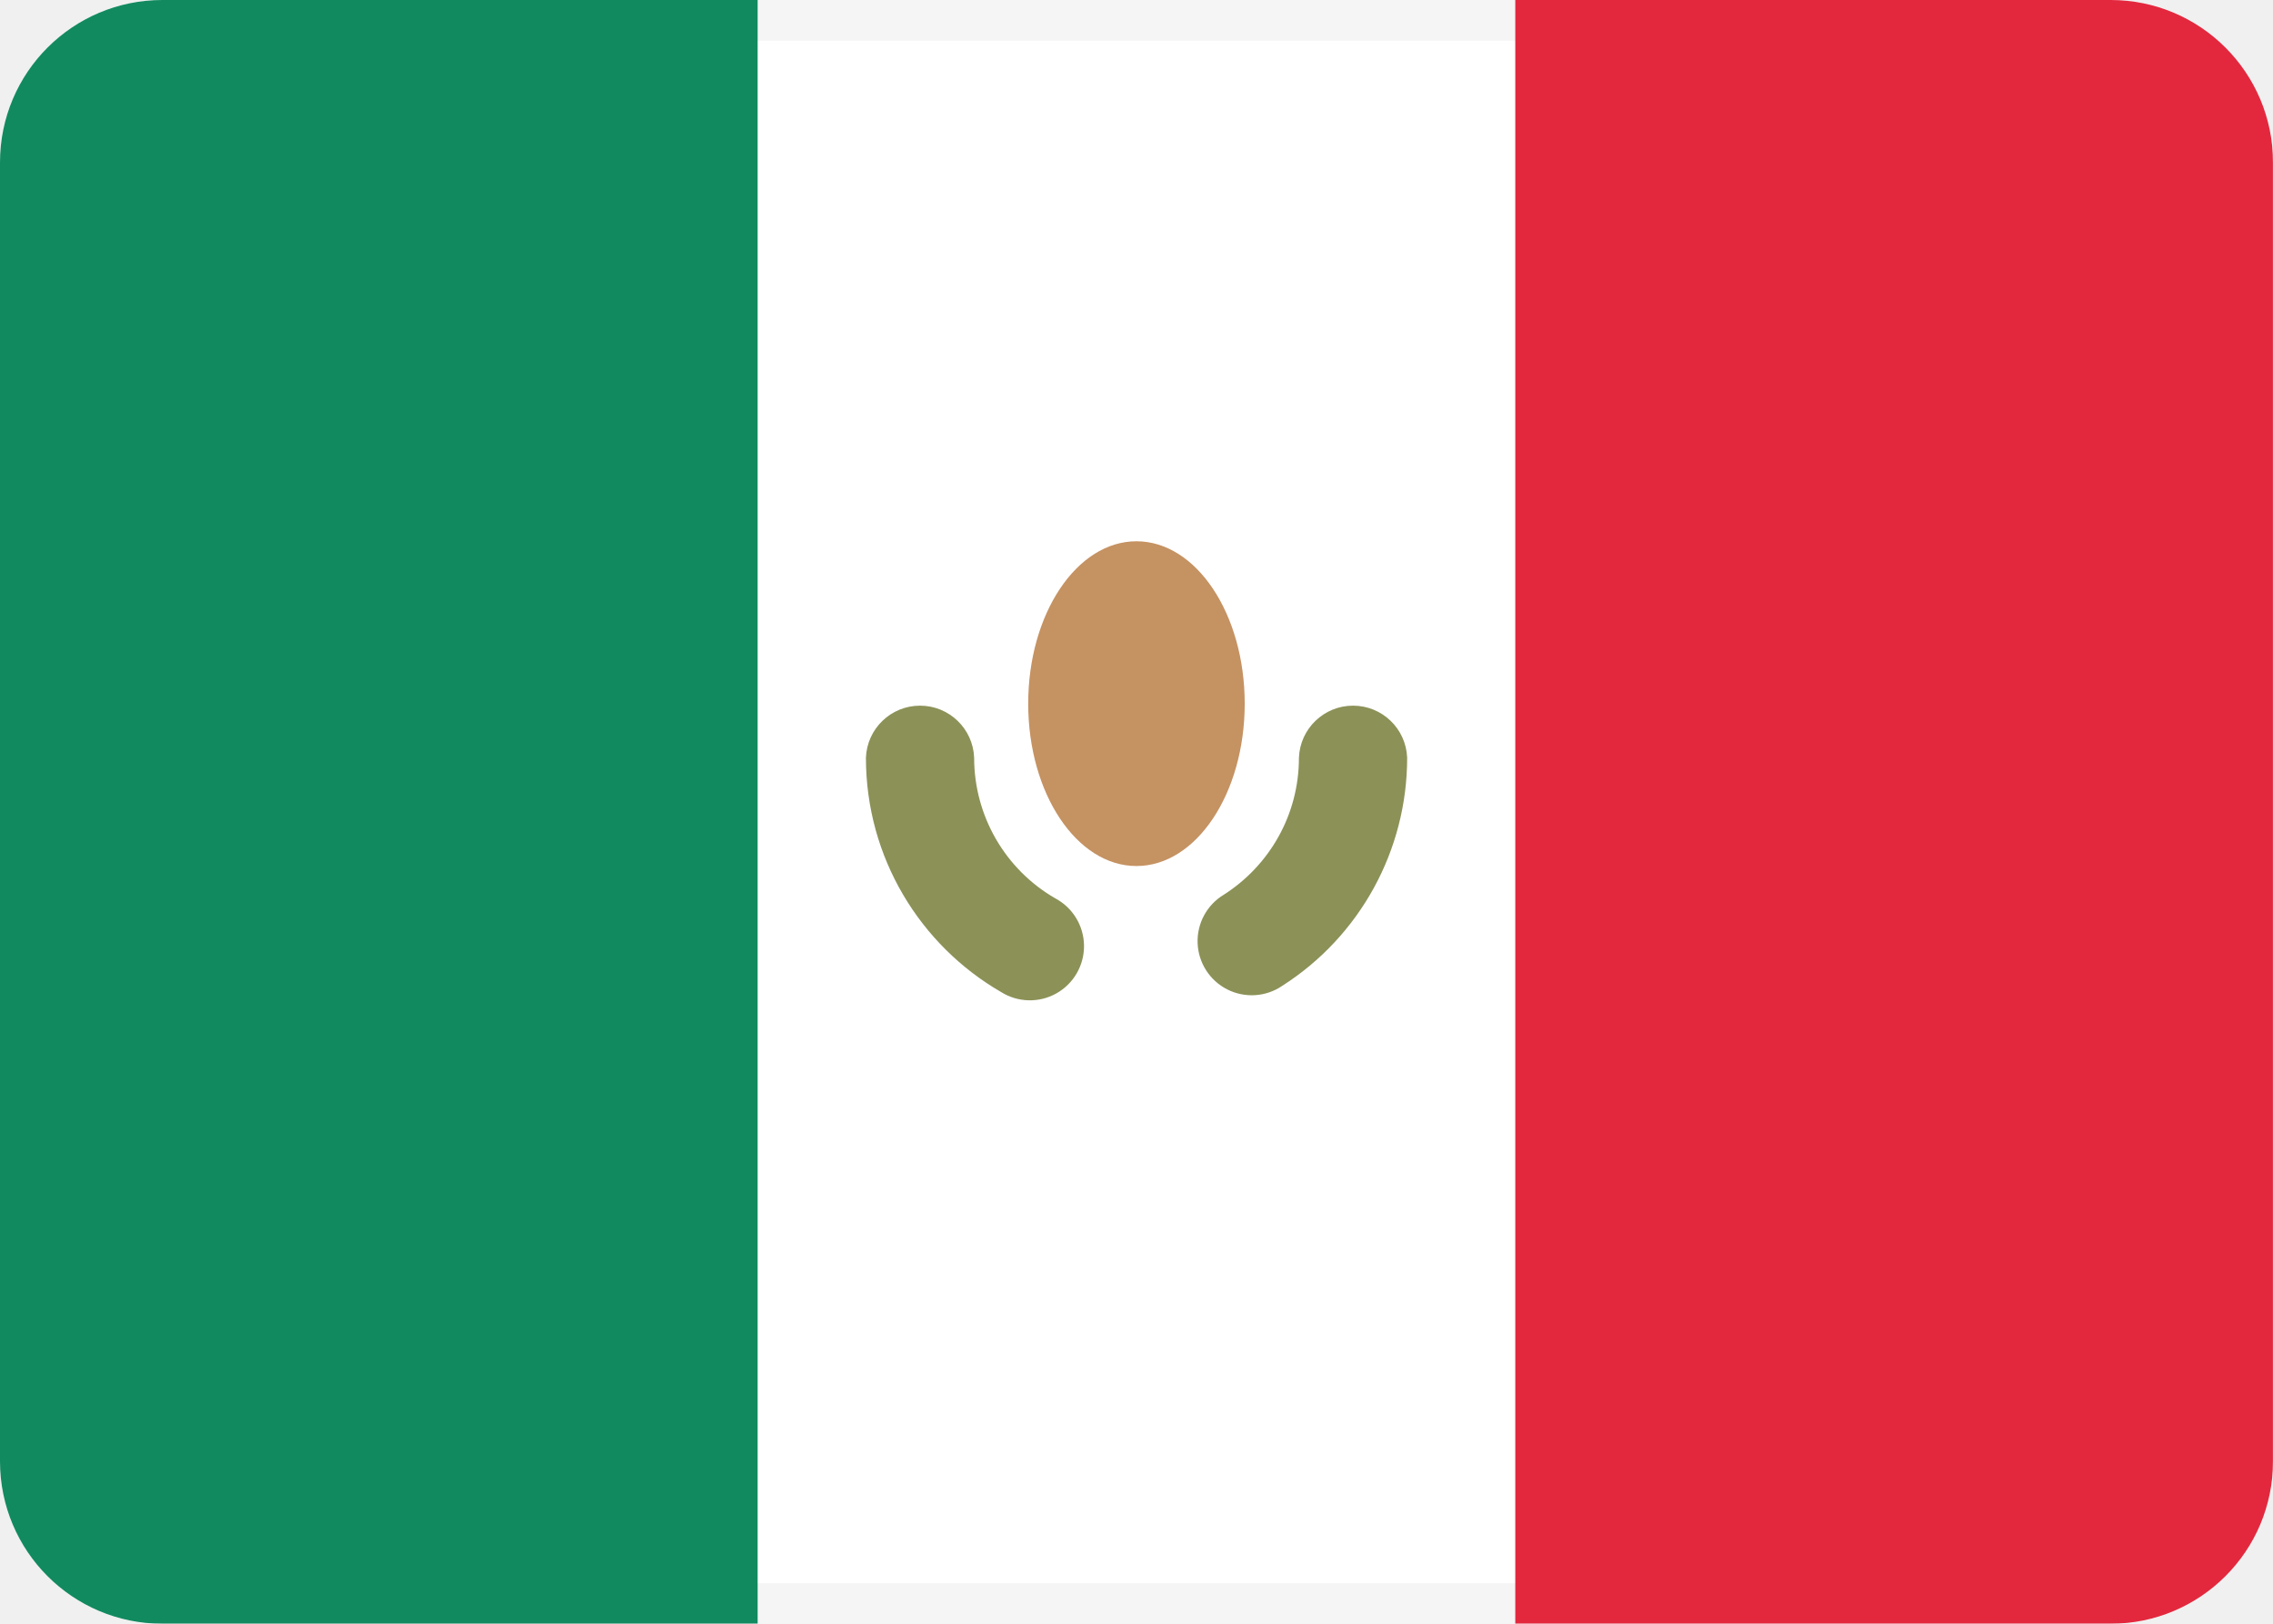
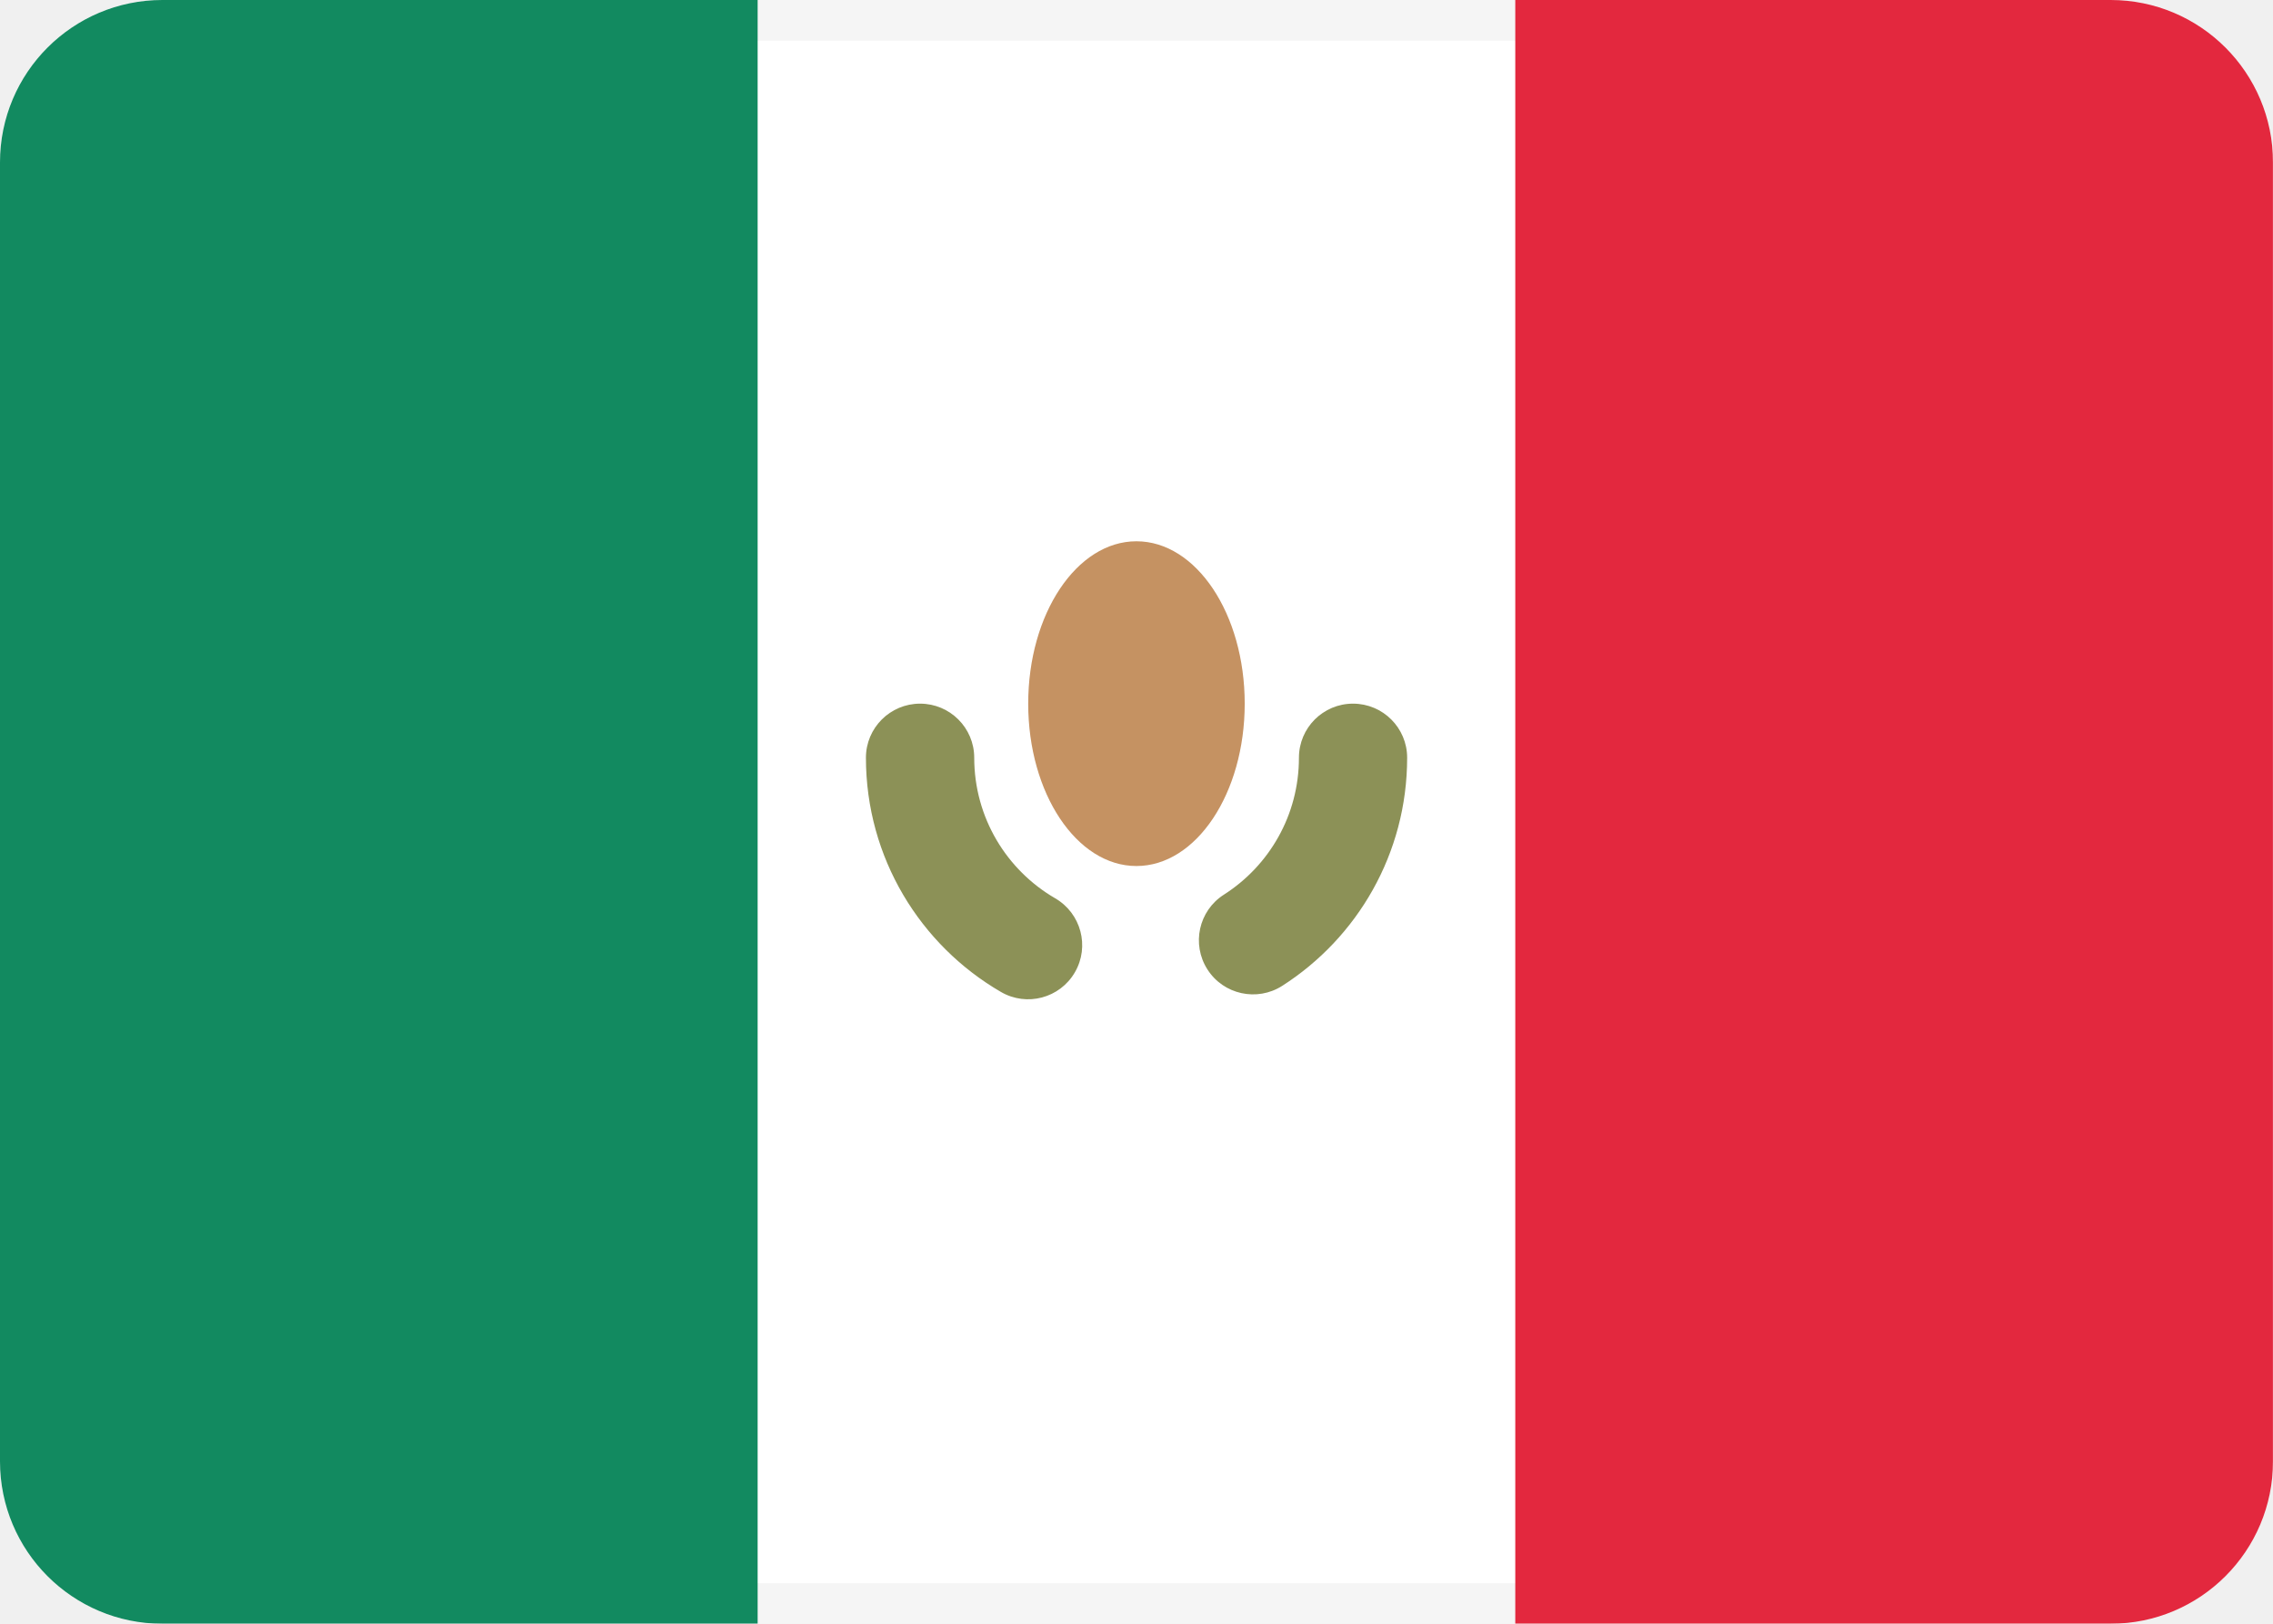
- <svg xmlns="http://www.w3.org/2000/svg" width="28" height="20" fill="none">
-   <rect x=".25" y=".25" width="27.5" height="19.5" rx="1.75" fill="#fff" stroke="#F5F5F5" stroke-width=".5" />
+ <svg xmlns="http://www.w3.org/2000/svg" width="28" height="20" viewBox="0 0 28 20" fill="none">
+   <rect x="0.25" y="0.25" width="27.5" height="19.5" rx="1.75" fill="white" stroke="#F5F5F5" stroke-width="0.5" />
  <mask id="mask0_509_866" style="mask-type:alpha" maskUnits="userSpaceOnUse" x="0" y="0" width="28" height="20">
-     <rect x=".25" y=".25" width="27.5" height="19.5" rx="1.75" fill="#fff" stroke="#fff" stroke-width=".5" />
+     <rect x="0.25" y="0.25" width="27.5" height="19.5" rx="1.75" fill="white" stroke="white" stroke-width="0.5" />
  </mask>
  <g mask="url(#mask0_509_866)">
-     <path fill="#E3283E" d="M18.666 0h9.333v20h-9.333z" />
-     <path fill-rule="evenodd" clip-rule="evenodd" d="M0 20h9.333V0H0v20z" fill="#128A60" />
-     <path d="M12 9.333a.667.667 0 00-1.333 0h1.334zm.33 2.885a.667.667 0 10.669-1.153l-.67 1.153zm2.746-1.198a.667.667 0 10.719 1.123l-.719-1.123zm2.258-1.687a.667.667 0 00-1.333 0h1.333zm-6.667 0c0 1.233.67 2.31 1.663 2.885l.669-1.153A1.999 1.999 0 0112 9.333h-1.334zm5.128 2.81a3.331 3.331 0 001.539-2.81h-1.333c0 .708-.367 1.33-.925 1.687l.719 1.123z" fill="#8C9157" />
-     <path fill-rule="evenodd" clip-rule="evenodd" d="M14 10.667c.736 0 1.333-.896 1.333-2 0-1.105-.597-2-1.334-2-.736 0-1.333.895-1.333 2 0 1.104.597 2 1.333 2z" fill="#C59262" />
+     <rect x="18.666" width="9.333" height="20" fill="#E3283E" />
+     <path fill-rule="evenodd" clip-rule="evenodd" d="M0 20H9.333V0H0V20Z" fill="#128A60" />
+     <path d="M12.001 9.333C12.001 8.965 11.702 8.667 11.334 8.667C10.966 8.667 10.667 8.965 10.667 9.333H12.001ZM12.33 12.218C12.648 12.403 13.056 12.295 13.241 11.976C13.426 11.658 13.317 11.25 12.999 11.065L12.33 12.218ZM15.076 11.02C14.766 11.218 14.675 11.63 14.874 11.941C15.072 12.251 15.485 12.341 15.795 12.143L15.076 11.02ZM17.334 9.333C17.334 8.965 17.035 8.667 16.667 8.667C16.299 8.667 16.001 8.965 16.001 9.333H17.334ZM10.667 9.333C10.667 10.566 11.337 11.642 12.33 12.218L12.999 11.065C12.401 10.718 12.001 10.072 12.001 9.333H10.667ZM15.795 12.143C16.719 11.552 17.334 10.515 17.334 9.333H16.001C16.001 10.041 15.634 10.664 15.076 11.02L15.795 12.143Z" fill="#8C9157" />
+     <path fill-rule="evenodd" clip-rule="evenodd" d="M13.999 10.667C14.736 10.667 15.333 9.771 15.333 8.667C15.333 7.562 14.736 6.667 13.999 6.667C13.263 6.667 12.666 7.562 12.666 8.667C12.666 9.771 13.263 10.667 13.999 10.667Z" fill="#C59262" />
  </g>
</svg>
